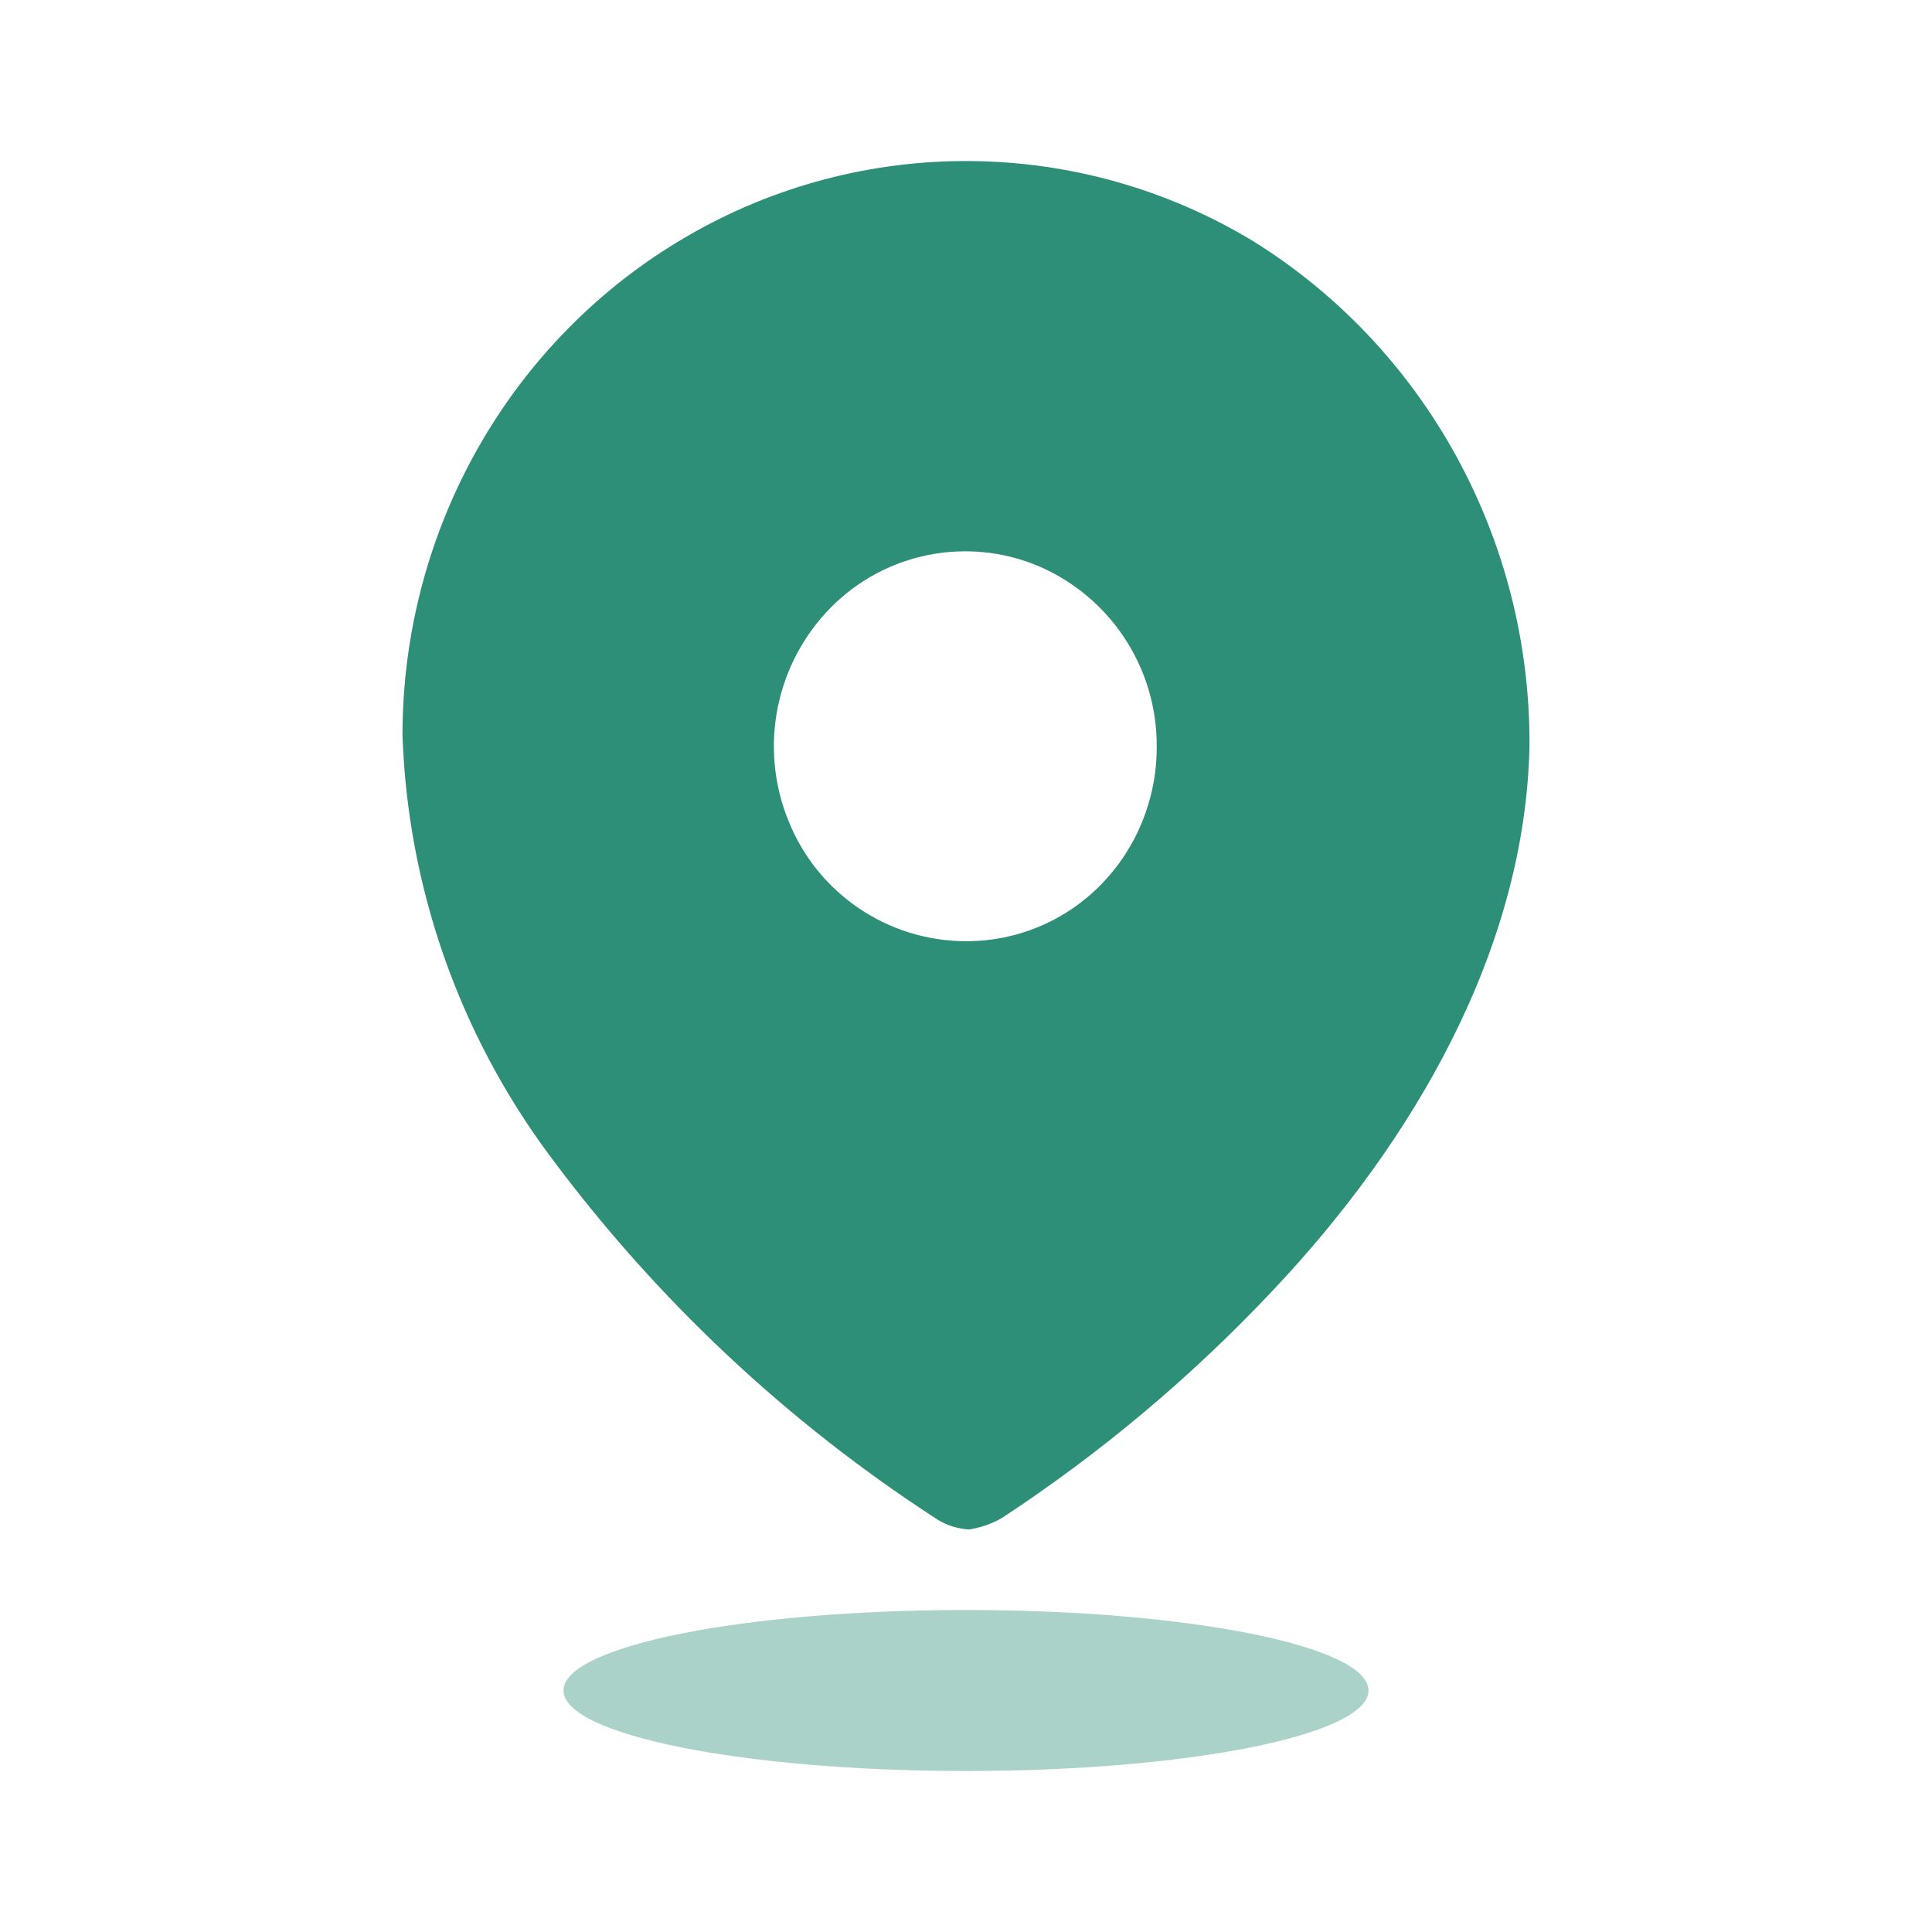
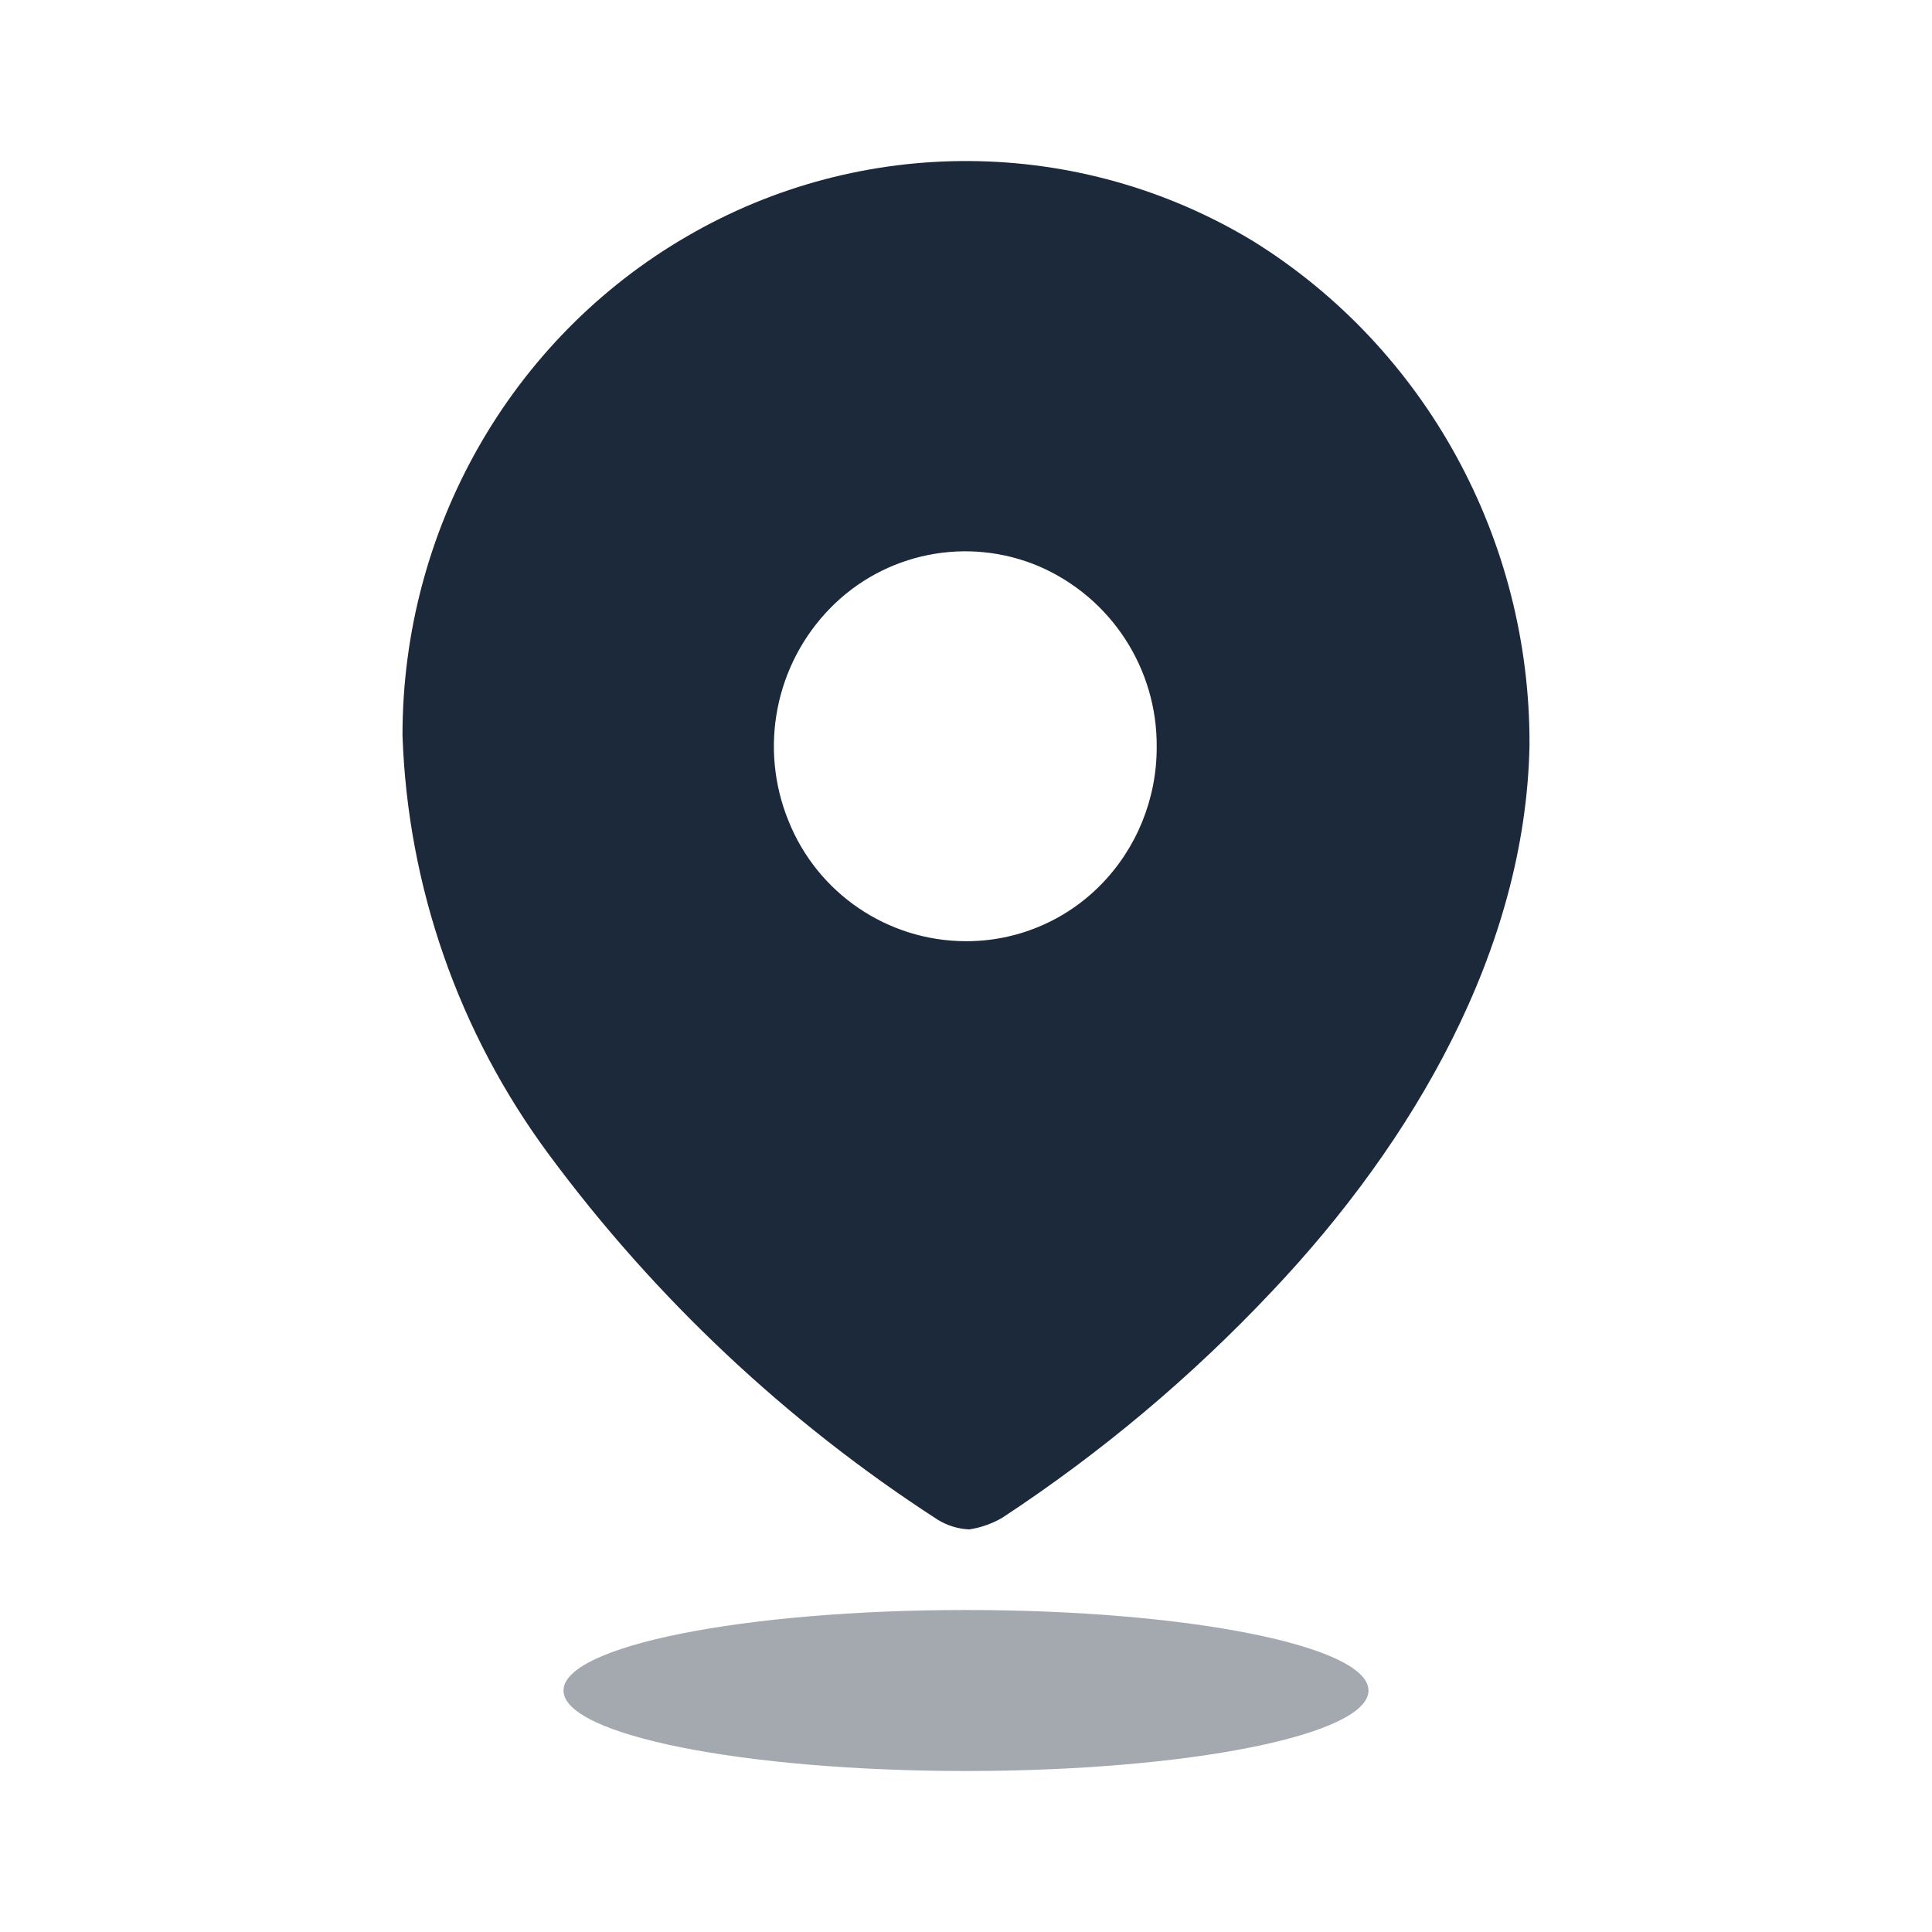
<svg xmlns="http://www.w3.org/2000/svg" width="64" height="64" class="icon" viewBox="0 0 1024 1024">
-   <path fill="#2E8F79" d="M364.032 125.312a293.973 293.973 0 0 1 300.117 2.475c91.478 56.832 147.03 158.293 146.518 267.306-2.134 108.374-61.739 210.304-136.235 289.067a799.019 799.019 0 0 1-143.275 120.32 50.048 50.048 0 0 1-17.408 6.144 34.987 34.987 0 0 1-16.64-5.077A789.973 789.973 0 0 1 290.645 611.54a395.947 395.947 0 0 1-77.312-221.824c-.042-109.312 57.472-210.261 150.699-264.405zm53.845 309.675a101.461 101.461 0 0 0 93.782 63.872 99.797 99.797 0 0 0 71.808-29.91c19.029-19.37 29.696-45.653 29.61-73.088A103.381 103.381 0 0 0 550.7 300.16a100.096 100.096 0 0 0-110.678 22.187 104.747 104.747 0 0 0-22.144 112.64z" />
-   <path fill="#2E8F79" d="M298.667 896a213.333 42.667 0 1 0 426.666 0 213.333 42.667 0 1 0-426.666 0Z" opacity=".4" />
+   <path fill="#1c293a" d="M364.032 125.312a293.973 293.973 0 0 1 300.117 2.475c91.478 56.832 147.03 158.293 146.518 267.306-2.134 108.374-61.739 210.304-136.235 289.067a799.019 799.019 0 0 1-143.275 120.32 50.048 50.048 0 0 1-17.408 6.144 34.987 34.987 0 0 1-16.64-5.077A789.973 789.973 0 0 1 290.645 611.54a395.947 395.947 0 0 1-77.312-221.824c-.042-109.312 57.472-210.261 150.699-264.405zm53.845 309.675a101.461 101.461 0 0 0 93.782 63.872 99.797 99.797 0 0 0 71.808-29.91c19.029-19.37 29.696-45.653 29.61-73.088A103.381 103.381 0 0 0 550.7 300.16a100.096 100.096 0 0 0-110.678 22.187 104.747 104.747 0 0 0-22.144 112.64z" />
+   <path fill="#1c293a" d="M298.667 896a213.333 42.667 0 1 0 426.666 0 213.333 42.667 0 1 0-426.666 0Z" opacity=".4" />
</svg>
